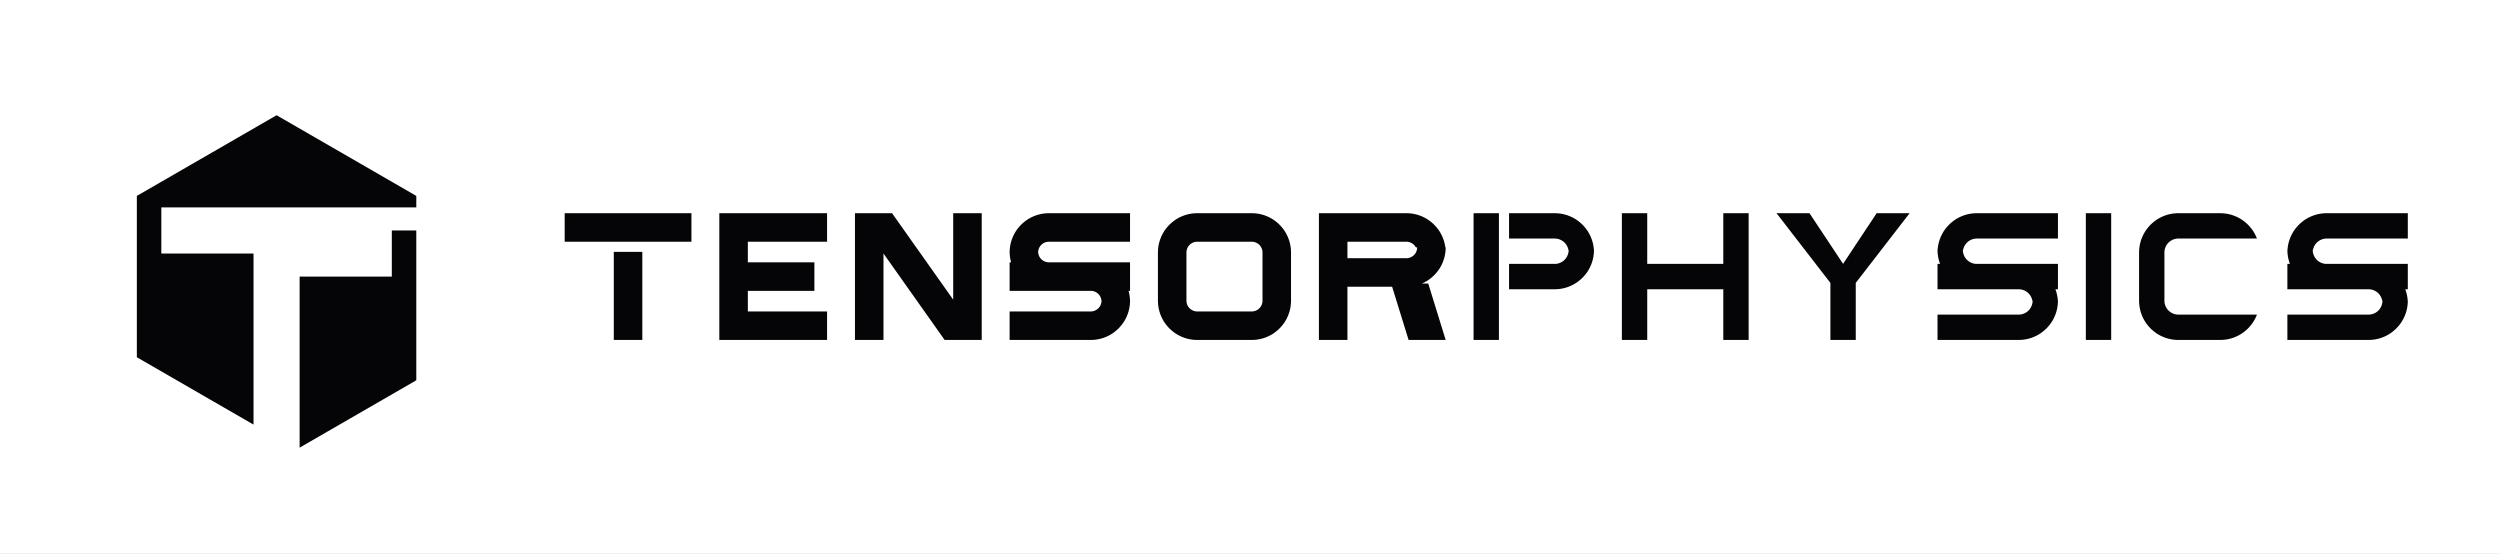
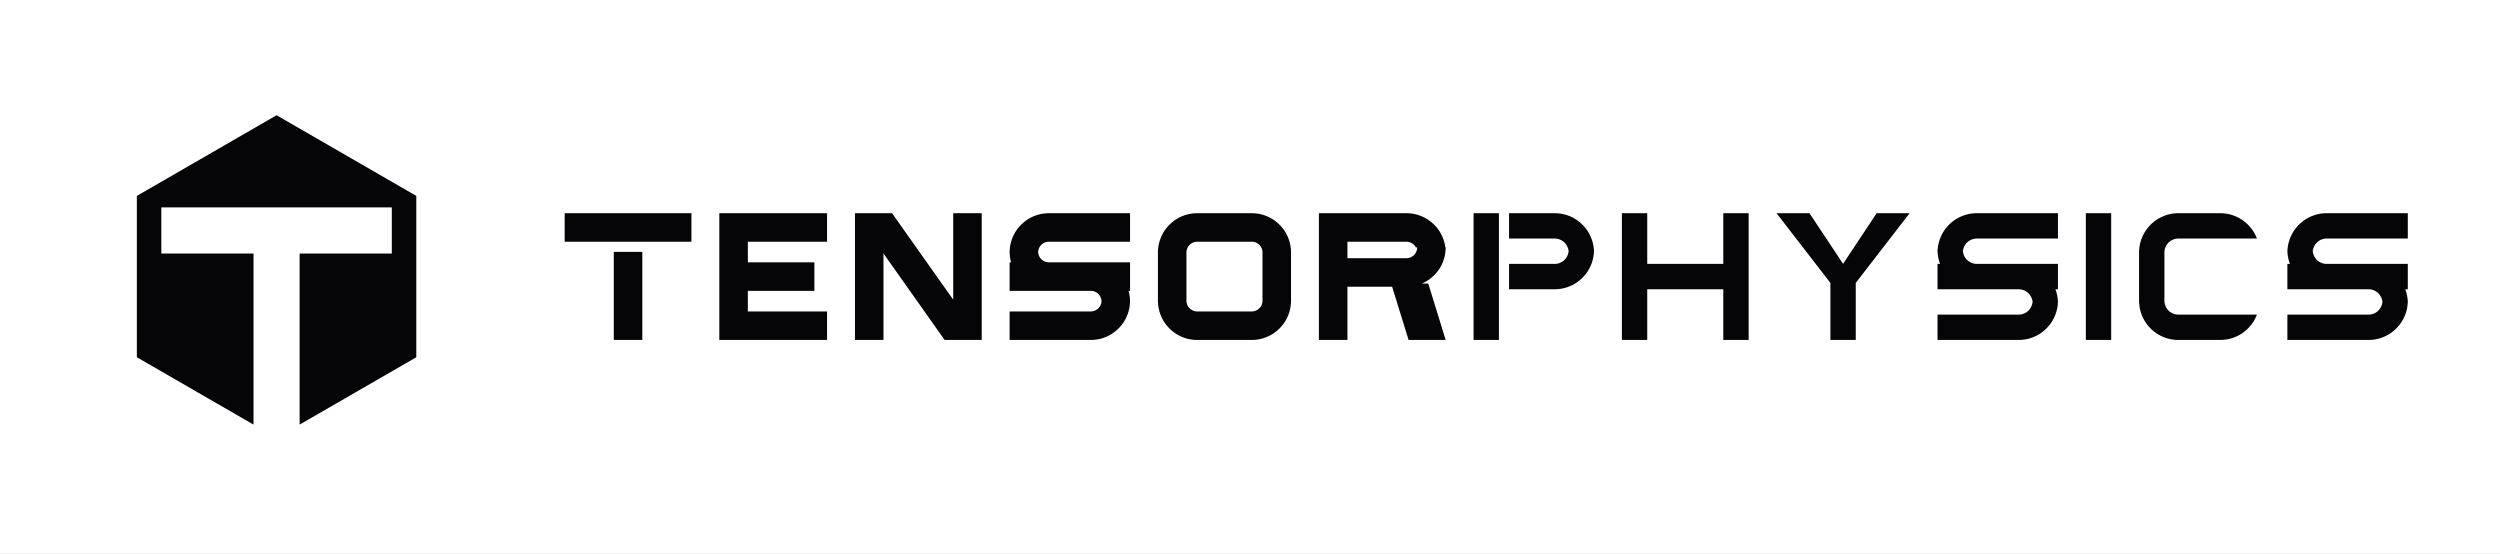
<svg xmlns="http://www.w3.org/2000/svg" viewBox="-16 -16 433.88 96" role="img" aria-label="TensorPhysics">
  <rect x="-16" y="-16" width="433.88" height="96" fill="#FFFFFF" />
-   <path d="M56.25 18L32 4L7.75 18L7.75 20L12 20L52 20L56.25 20ZM7.75 46L28 57.69L28 28L12 28L12 20L7.75 20ZM56.25 24L52 24L52 32L36 32L36 61.69L56.25 50Z" fill="#050507" />
+   <path d="M56.25 18L32 4L7.75 18L7.75 20L12 20L52 20L56.25 20ZM7.75 46L28 57.69L28 28L12 28L12 20L7.75 20ZM56.25 20L52 20L52 28L36 28L36 57.69L56.25 46Z" fill="#050507" />
  <path transform="translate(82.00 21.00) scale(1.1)" d="M20 0L0 0L0 4.5L20 4.5ZM24.4 7.75L24.4 12.25L24.4 15.5L24.4 20L28.9 20L41.4 20L41.4 15.5L28.9 15.5L28.9 12.25L39.4 12.25L39.4 7.75L28.9 7.75L28.9 4.5L41.4 4.5L41.4 0L28.9 0L24.4 0L24.4 4.5ZM65.8 20L65.8 0L61.3 0L61.3 13.64L51.65 0L50.3 0L45.8 0L45.8 20L50.3 20L50.3 6.36L59.95 20L61.3 20ZM75.49 0.07L75.34 0.09L75.19 0.12L75.04 0.15L74.89 0.19L74.75 0.22L74.6 0.27L74.46 0.31L74.31 0.36L74.17 0.42L74.03 0.47L73.89 0.53L73.75 0.6L73.61 0.66L73.48 0.73L73.34 0.81L73.21 0.88L73.08 0.96L72.96 1.04L72.83 1.13L72.71 1.22L72.59 1.31L72.47 1.41L72.35 1.51L72.24 1.61L72.12 1.71L72.02 1.82L71.91 1.92L71.81 2.04L71.71 2.15L71.61 2.27L71.51 2.39L71.42 2.51L71.33 2.63L71.24 2.76L71.16 2.88L71.08 3.01L71.01 3.14L70.93 3.28L70.86 3.41L70.8 3.55L70.73 3.69L70.67 3.83L70.62 3.97L70.56 4.11L70.51 4.26L70.47 4.4L70.42 4.55L70.39 4.69L70.35 4.84L70.32 4.99L70.29 5.14L70.27 5.29L70.25 5.44L70.23 5.59L70.22 5.74L70.21 5.9L70.2 6.05L70.2 6.05L70.2 6.05L70.2 6.2L70.21 6.35L70.22 6.51L70.23 6.66L70.25 6.81L70.27 6.96L70.29 7.11L70.32 7.26L70.35 7.41L70.39 7.56L70.42 7.7L70.44 7.75L70.2 7.75L70.2 12.25L76.4 12.25L83 12.25L83.04 12.25L83.08 12.25L83.13 12.25L83.17 12.26L83.21 12.26L83.25 12.27L83.29 12.28L83.33 12.28L83.37 12.29L83.41 12.3L83.45 12.31L83.49 12.32L83.53 12.34L83.57 12.35L83.61 12.36L83.65 12.38L83.69 12.4L83.73 12.41L83.76 12.43L83.8 12.45L83.84 12.47L83.87 12.49L83.91 12.51L83.94 12.54L83.98 12.56L84.01 12.58L84.05 12.61L84.08 12.64L84.11 12.66L84.14 12.69L84.17 12.72L84.2 12.75L84.23 12.78L84.26 12.81L84.29 12.84L84.31 12.87L84.34 12.9L84.37 12.94L84.39 12.97L84.41 13.01L84.44 13.04L84.46 13.08L84.48 13.11L84.5 13.15L84.52 13.19L84.54 13.22L84.55 13.26L84.57 13.3L84.59 13.34L84.6 13.38L84.61 13.42L84.63 13.46L84.64 13.5L84.65 13.54L84.66 13.58L84.67 13.62L84.67 13.66L84.68 13.7L84.69 13.74L84.69 13.78L84.69 13.8L84.7 13.8L84.7 13.84L84.7 13.88L84.7 13.93L84.69 13.97L84.69 14.01L84.68 14.05L84.67 14.09L84.67 14.13L84.66 14.17L84.65 14.21L84.64 14.25L84.63 14.29L84.61 14.33L84.6 14.37L84.59 14.41L84.57 14.45L84.55 14.49L84.54 14.53L84.52 14.56L84.5 14.6L84.48 14.64L84.46 14.67L84.44 14.71L84.41 14.74L84.39 14.78L84.37 14.81L84.34 14.85L84.31 14.88L84.29 14.91L84.26 14.94L84.23 14.97L84.2 15L84.17 15.03L84.14 15.06L84.11 15.09L84.08 15.11L84.05 15.14L84.01 15.17L83.98 15.19L83.94 15.21L83.91 15.24L83.87 15.26L83.84 15.28L83.8 15.3L83.76 15.32L83.73 15.34L83.69 15.35L83.65 15.37L83.61 15.39L83.57 15.4L83.53 15.41L83.49 15.43L83.45 15.44L83.41 15.45L83.37 15.46L83.33 15.47L83.29 15.47L83.25 15.48L83.21 15.49L83.17 15.49L83.13 15.5L83.08 15.5L83.04 15.5L83 15.5L70.2 15.5L70.2 20L83 20L83.15 20L83.3 19.99L83.46 19.98L83.61 19.97L83.76 19.95L83.91 19.93L84.06 19.91L84.21 19.88L84.36 19.85L84.51 19.81L84.65 19.78L84.8 19.73L84.94 19.69L85.09 19.64L85.23 19.58L85.37 19.53L85.51 19.47L85.65 19.4L85.79 19.34L85.92 19.27L86.06 19.19L86.19 19.12L86.32 19.04L86.44 18.96L86.57 18.87L86.69 18.78L86.81 18.69L86.93 18.59L87.05 18.49L87.16 18.39L87.28 18.29L87.38 18.18L87.49 18.08L87.59 17.96L87.69 17.85L87.79 17.73L87.89 17.61L87.98 17.49L88.07 17.37L88.16 17.24L88.24 17.12L88.32 16.99L88.39 16.86L88.47 16.72L88.54 16.59L88.6 16.45L88.67 16.31L88.73 16.17L88.78 16.03L88.84 15.89L88.89 15.74L88.93 15.6L88.98 15.45L89.01 15.31L89.05 15.16L89.08 15.01L89.11 14.86L89.13 14.71L89.15 14.56L89.17 14.41L89.18 14.26L89.19 14.1L89.2 13.95L89.2 13.8L89.2 13.8L89.2 13.8L89.19 13.65L89.18 13.49L89.17 13.34L89.15 13.19L89.13 13.04L89.11 12.89L89.08 12.74L89.05 12.59L89.01 12.44L88.98 12.3L88.96 12.25L89.2 12.25L89.2 7.75L83 7.75L83 7.75L76.4 7.75L76.36 7.75L76.32 7.75L76.27 7.75L76.23 7.74L76.19 7.74L76.15 7.73L76.11 7.72L76.07 7.72L76.03 7.71L75.99 7.7L75.95 7.69L75.91 7.68L75.87 7.66L75.83 7.65L75.79 7.64L75.75 7.62L75.71 7.6L75.67 7.59L75.64 7.57L75.6 7.55L75.56 7.53L75.53 7.51L75.49 7.49L75.46 7.46L75.42 7.44L75.39 7.42L75.35 7.39L75.32 7.36L75.29 7.34L75.26 7.31L75.23 7.28L75.2 7.25L75.17 7.22L75.14 7.19L75.11 7.16L75.09 7.13L75.06 7.1L75.03 7.06L75.01 7.03L74.99 6.99L74.96 6.96L74.94 6.92L74.92 6.89L74.9 6.85L74.88 6.81L74.86 6.78L74.85 6.74L74.83 6.7L74.81 6.66L74.8 6.62L74.79 6.58L74.77 6.54L74.76 6.5L74.75 6.46L74.74 6.42L74.73 6.38L74.73 6.34L74.72 6.3L74.71 6.26L74.71 6.22L74.7 6.18L74.7 6.13L74.7 6.09L74.7 6.05L74.71 6.05L74.71 6.03L74.71 5.99L74.72 5.95L74.73 5.91L74.73 5.87L74.74 5.83L74.75 5.79L74.76 5.75L74.77 5.71L74.79 5.67L74.8 5.63L74.81 5.59L74.83 5.55L74.85 5.51L74.86 5.47L74.88 5.44L74.9 5.4L74.92 5.36L74.94 5.33L74.96 5.29L74.99 5.26L75.01 5.22L75.03 5.19L75.06 5.15L75.09 5.12L75.11 5.09L75.14 5.06L75.17 5.03L75.2 5L75.23 4.97L75.26 4.94L75.29 4.91L75.32 4.89L75.35 4.86L75.39 4.83L75.42 4.81L75.46 4.79L75.49 4.76L75.53 4.74L75.56 4.72L75.6 4.7L75.64 4.68L75.67 4.66L75.71 4.65L75.75 4.63L75.79 4.61L75.83 4.6L75.87 4.59L75.91 4.57L75.95 4.56L75.99 4.55L76.03 4.54L76.07 4.53L76.11 4.53L76.15 4.52L76.19 4.51L76.23 4.51L76.27 4.5L76.32 4.5L76.36 4.5L76.4 4.5L89.2 4.5L89.2 0L76.4 0L76.25 0L76.1 0.01L75.94 0.02L75.79 0.03L75.64 0.05ZM98.44 0.15L98.29 0.19L98.15 0.22L98 0.27L97.86 0.31L97.71 0.36L97.57 0.42L97.43 0.47L97.29 0.53L97.15 0.6L97.01 0.66L96.88 0.73L96.74 0.81L96.61 0.88L96.48 0.96L96.36 1.04L96.23 1.13L96.11 1.22L95.99 1.31L95.87 1.41L95.75 1.51L95.64 1.61L95.52 1.71L95.42 1.82L95.31 1.92L95.21 2.04L95.11 2.15L95.01 2.27L94.91 2.39L94.82 2.51L94.73 2.63L94.64 2.76L94.56 2.88L94.48 3.01L94.41 3.14L94.33 3.28L94.26 3.41L94.2 3.55L94.13 3.69L94.07 3.83L94.02 3.97L93.96 4.11L93.91 4.26L93.87 4.4L93.82 4.55L93.79 4.69L93.75 4.84L93.72 4.99L93.69 5.14L93.67 5.29L93.65 5.44L93.63 5.59L93.62 5.74L93.61 5.9L93.6 6.05L93.6 6.2L93.6 13.8L93.6 13.95L93.61 14.1L93.62 14.26L93.63 14.41L93.65 14.56L93.67 14.71L93.69 14.86L93.72 15.01L93.75 15.16L93.79 15.31L93.82 15.45L93.87 15.6L93.91 15.74L93.96 15.89L94.02 16.03L94.07 16.17L94.13 16.31L94.2 16.45L94.26 16.59L94.33 16.72L94.41 16.86L94.48 16.99L94.56 17.12L94.64 17.24L94.73 17.37L94.82 17.49L94.91 17.61L95.01 17.73L95.11 17.85L95.21 17.96L95.31 18.08L95.42 18.18L95.52 18.29L95.64 18.39L95.75 18.49L95.87 18.59L95.99 18.69L96.11 18.78L96.23 18.87L96.36 18.96L96.48 19.04L96.61 19.12L96.74 19.19L96.88 19.27L97.01 19.34L97.15 19.4L97.29 19.47L97.43 19.53L97.57 19.58L97.71 19.64L97.86 19.69L98 19.73L98.15 19.78L98.29 19.81L98.44 19.85L98.59 19.88L98.74 19.91L98.89 19.93L99.04 19.95L99.19 19.97L99.34 19.98L99.5 19.99L99.65 20L99.8 20L108.4 20L108.55 20L108.7 19.99L108.86 19.98L109.01 19.97L109.16 19.95L109.31 19.93L109.46 19.91L109.61 19.88L109.76 19.85L109.91 19.81L110.05 19.78L110.2 19.73L110.34 19.69L110.49 19.64L110.63 19.58L110.77 19.53L110.91 19.47L111.05 19.4L111.19 19.34L111.32 19.27L111.46 19.19L111.59 19.12L111.72 19.04L111.84 18.96L111.97 18.87L112.09 18.78L112.21 18.69L112.33 18.59L112.45 18.49L112.56 18.39L112.68 18.29L112.78 18.18L112.89 18.08L112.99 17.96L113.09 17.85L113.19 17.73L113.29 17.61L113.38 17.49L113.47 17.37L113.56 17.24L113.64 17.12L113.72 16.99L113.79 16.86L113.87 16.72L113.94 16.59L114 16.45L114.07 16.31L114.13 16.17L114.18 16.03L114.24 15.89L114.29 15.74L114.33 15.6L114.38 15.45L114.41 15.31L114.45 15.16L114.48 15.01L114.51 14.86L114.53 14.71L114.55 14.56L114.57 14.41L114.58 14.26L114.59 14.1L114.6 13.95L114.6 13.8L114.6 6.2L114.6 6.05L114.59 5.9L114.58 5.74L114.57 5.59L114.55 5.44L114.53 5.29L114.51 5.14L114.48 4.99L114.45 4.84L114.41 4.69L114.38 4.55L114.33 4.4L114.29 4.26L114.24 4.11L114.18 3.97L114.13 3.83L114.07 3.69L114 3.55L113.94 3.41L113.87 3.28L113.79 3.14L113.72 3.01L113.64 2.88L113.56 2.76L113.47 2.63L113.38 2.51L113.29 2.39L113.19 2.27L113.09 2.15L112.99 2.04L112.89 1.92L112.78 1.82L112.68 1.71L112.56 1.61L112.45 1.51L112.33 1.41L112.21 1.31L112.09 1.22L111.97 1.13L111.84 1.04L111.72 0.96L111.59 0.88L111.46 0.81L111.32 0.73L111.19 0.66L111.05 0.6L110.91 0.53L110.77 0.47L110.63 0.42L110.49 0.36L110.34 0.31L110.2 0.27L110.05 0.22L109.91 0.19L109.76 0.15L109.61 0.12L109.46 0.09L109.31 0.07L109.16 0.05L109.01 0.03L108.86 0.02L108.7 0.01L108.55 0L108.4 0L99.8 0L99.65 0L99.5 0.01L99.34 0.02L99.19 0.03L99.04 0.05L98.89 0.07L98.74 0.09L98.59 0.12ZM108.4 4.5L108.44 4.5L108.48 4.5L108.53 4.5L108.57 4.51L108.61 4.51L108.65 4.52L108.69 4.53L108.73 4.53L108.77 4.54L108.81 4.55L108.85 4.56L108.89 4.57L108.93 4.59L108.97 4.6L109.01 4.61L109.05 4.63L109.09 4.65L109.13 4.66L109.16 4.68L109.2 4.7L109.24 4.72L109.27 4.74L109.31 4.76L109.34 4.79L109.38 4.81L109.41 4.83L109.45 4.86L109.48 4.89L109.51 4.91L109.54 4.94L109.57 4.97L109.6 5L109.63 5.03L109.66 5.06L109.69 5.09L109.71 5.12L109.74 5.15L109.77 5.19L109.79 5.22L109.81 5.26L109.84 5.29L109.86 5.33L109.88 5.36L109.9 5.4L109.92 5.44L109.94 5.47L109.95 5.51L109.97 5.55L109.99 5.59L110 5.63L110.01 5.67L110.03 5.71L110.04 5.75L110.05 5.79L110.06 5.83L110.07 5.87L110.07 5.91L110.08 5.95L110.09 5.99L110.09 6.03L110.1 6.07L110.1 6.12L110.1 6.16L110.1 6.2L110.1 13.8L110.1 13.84L110.1 13.88L110.1 13.93L110.09 13.97L110.09 14.01L110.08 14.05L110.07 14.09L110.07 14.13L110.06 14.17L110.05 14.21L110.04 14.25L110.03 14.29L110.01 14.33L110 14.37L109.99 14.41L109.97 14.45L109.95 14.49L109.94 14.53L109.92 14.56L109.9 14.6L109.88 14.64L109.86 14.67L109.84 14.71L109.81 14.74L109.79 14.78L109.77 14.81L109.74 14.85L109.71 14.88L109.69 14.91L109.66 14.94L109.63 14.97L109.6 15L109.57 15.03L109.54 15.06L109.51 15.09L109.48 15.11L109.45 15.14L109.41 15.17L109.38 15.19L109.34 15.21L109.31 15.24L109.27 15.26L109.24 15.28L109.2 15.3L109.16 15.32L109.13 15.34L109.09 15.35L109.05 15.37L109.01 15.39L108.97 15.4L108.93 15.41L108.89 15.43L108.85 15.44L108.81 15.45L108.77 15.46L108.73 15.47L108.69 15.47L108.65 15.48L108.61 15.49L108.57 15.49L108.53 15.5L108.48 15.5L108.44 15.5L108.4 15.5L99.8 15.5L99.76 15.5L99.72 15.5L99.67 15.5L99.63 15.49L99.59 15.49L99.55 15.48L99.51 15.47L99.47 15.47L99.43 15.46L99.39 15.45L99.35 15.44L99.31 15.43L99.27 15.41L99.23 15.4L99.19 15.39L99.15 15.37L99.11 15.35L99.07 15.34L99.04 15.32L99 15.3L98.96 15.28L98.93 15.26L98.89 15.24L98.86 15.21L98.82 15.19L98.79 15.17L98.75 15.14L98.72 15.11L98.69 15.09L98.66 15.06L98.63 15.03L98.6 15L98.57 14.97L98.54 14.94L98.51 14.91L98.49 14.88L98.46 14.85L98.43 14.81L98.41 14.78L98.39 14.74L98.36 14.71L98.34 14.67L98.32 14.64L98.3 14.6L98.28 14.56L98.26 14.53L98.25 14.49L98.23 14.45L98.21 14.41L98.2 14.37L98.19 14.33L98.17 14.29L98.16 14.25L98.15 14.21L98.14 14.17L98.13 14.13L98.13 14.09L98.12 14.05L98.11 14.01L98.11 13.97L98.1 13.93L98.1 13.88L98.1 13.84L98.1 13.8L98.1 6.2L98.1 6.16L98.1 6.12L98.1 6.07L98.11 6.03L98.11 5.99L98.12 5.95L98.13 5.91L98.13 5.87L98.14 5.83L98.15 5.79L98.16 5.75L98.17 5.71L98.19 5.67L98.2 5.63L98.21 5.59L98.23 5.55L98.25 5.51L98.26 5.47L98.28 5.44L98.3 5.4L98.32 5.36L98.34 5.33L98.36 5.29L98.39 5.26L98.41 5.22L98.43 5.19L98.46 5.15L98.49 5.12L98.51 5.09L98.54 5.06L98.57 5.03L98.6 5L98.63 4.97L98.66 4.94L98.69 4.91L98.72 4.89L98.75 4.86L98.79 4.83L98.82 4.81L98.86 4.79L98.89 4.76L98.93 4.74L98.96 4.72L99 4.7L99.04 4.68L99.07 4.66L99.11 4.65L99.15 4.63L99.19 4.61L99.23 4.6L99.27 4.59L99.31 4.57L99.35 4.56L99.39 4.55L99.43 4.54L99.47 4.53L99.51 4.53L99.55 4.52L99.59 4.51L99.63 4.51L99.67 4.5L99.72 4.5L99.76 4.5L99.8 4.5ZM138.69 4.26L138.64 4.11L138.58 3.97L138.53 3.83L138.47 3.69L138.4 3.55L138.34 3.41L138.27 3.28L138.19 3.14L138.12 3.01L138.04 2.88L137.96 2.76L137.87 2.63L137.78 2.51L137.69 2.39L137.59 2.27L137.49 2.15L137.39 2.04L137.29 1.92L137.18 1.82L137.08 1.71L136.96 1.61L136.85 1.51L136.73 1.41L136.61 1.31L136.49 1.22L136.37 1.13L136.24 1.04L136.12 0.96L135.99 0.88L135.86 0.81L135.72 0.73L135.59 0.66L135.45 0.6L135.31 0.53L135.17 0.47L135.03 0.42L134.89 0.36L134.74 0.31L134.6 0.27L134.45 0.22L134.31 0.19L134.16 0.15L134.01 0.12L133.86 0.09L133.71 0.07L133.56 0.05L133.41 0.03L133.26 0.02L133.1 0.01L132.95 0L132.8 0L123.5 0L119 0L119 11.6L119 20L123.5 20L123.5 11.6L130.55 11.6L133.15 20L139 20L136.25 11.1L135.24 11.1L135.31 11.07L135.45 11L135.59 10.94L135.72 10.87L135.86 10.79L135.99 10.72L136.12 10.64L136.24 10.56L136.37 10.47L136.49 10.38L136.61 10.29L136.73 10.19L136.85 10.09L136.96 9.99L137.08 9.89L137.18 9.78L137.29 9.68L137.39 9.56L137.49 9.45L137.59 9.33L137.69 9.21L137.78 9.09L137.87 8.97L137.96 8.84L138.04 8.72L138.12 8.59L138.19 8.46L138.27 8.32L138.34 8.19L138.4 8.05L138.47 7.91L138.53 7.77L138.58 7.63L138.64 7.49L138.69 7.34L138.73 7.2L138.78 7.05L138.81 6.91L138.85 6.76L138.88 6.61L138.91 6.46L138.93 6.31L138.95 6.16L138.97 6.01L138.98 5.86L138.99 5.7L139 5.55L139 5.4L138.95 5.4L138.93 5.29L138.91 5.14L138.88 4.99L138.85 4.84L138.81 4.69L138.78 4.55L138.73 4.4ZM134.49 5.61L134.48 5.65L134.47 5.69L134.47 5.73L134.46 5.77L134.45 5.81L134.44 5.85L134.43 5.89L134.41 5.93L134.4 5.97L134.39 6.01L134.37 6.05L134.35 6.09L134.34 6.13L134.32 6.16L134.3 6.2L134.28 6.24L134.26 6.27L134.24 6.31L134.21 6.34L134.19 6.38L134.17 6.41L134.14 6.45L134.11 6.48L134.09 6.51L134.06 6.54L134.03 6.57L134 6.6L133.97 6.63L133.94 6.66L133.91 6.69L133.88 6.71L133.85 6.74L133.81 6.77L133.78 6.79L133.74 6.81L133.71 6.84L133.67 6.86L133.64 6.88L133.6 6.9L133.56 6.92L133.53 6.94L133.49 6.95L133.45 6.97L133.41 6.99L133.37 7L133.33 7.01L133.29 7.03L133.25 7.04L133.21 7.05L133.17 7.06L133.13 7.07L133.09 7.07L133.05 7.08L133.01 7.09L132.97 7.09L132.93 7.1L132.88 7.1L132.84 7.1L132.8 7.1L123.5 7.1L123.5 4.5L132.8 4.5L132.84 4.5L132.88 4.5L132.93 4.5L132.97 4.51L133.01 4.51L133.05 4.52L133.09 4.53L133.13 4.53L133.17 4.54L133.21 4.55L133.25 4.56L133.29 4.57L133.33 4.59L133.37 4.6L133.41 4.61L133.45 4.63L133.49 4.65L133.53 4.66L133.56 4.68L133.6 4.7L133.64 4.72L133.67 4.74L133.71 4.76L133.74 4.79L133.78 4.81L133.81 4.83L133.85 4.86L133.88 4.89L133.91 4.91L133.94 4.94L133.97 4.97L134 5L134.03 5.03L134.06 5.06L134.09 5.09L134.11 5.12L134.14 5.15L134.17 5.19L134.19 5.22L134.21 5.26L134.24 5.29L134.26 5.33L134.28 5.36L134.3 5.4L134.3 5.4L134.5 5.4L134.5 5.44L134.5 5.48L134.5 5.53L134.49 5.57ZM143.4 0L143.4 20L147.4 20L147.4 0ZM7.75 6.1L7.75 20L12.25 20L12.25 6.1ZM162.25 4.84L162.21 4.69L162.18 4.55L162.13 4.4L162.09 4.26L162.04 4.11L161.98 3.97L161.93 3.83L161.87 3.69L161.8 3.55L161.74 3.41L161.67 3.28L161.59 3.14L161.52 3.01L161.44 2.88L161.36 2.76L161.27 2.63L161.18 2.51L161.09 2.39L160.99 2.27L160.89 2.15L160.79 2.04L160.69 1.92L160.58 1.82L160.48 1.71L160.36 1.61L160.25 1.51L160.13 1.41L160.01 1.31L159.89 1.22L159.77 1.13L159.64 1.04L159.52 0.96L159.39 0.88L159.26 0.81L159.12 0.73L158.99 0.66L158.85 0.6L158.71 0.53L158.57 0.47L158.43 0.42L158.29 0.36L158.14 0.31L158 0.27L157.85 0.22L157.71 0.19L157.56 0.15L157.41 0.12L157.26 0.09L157.11 0.07L156.96 0.05L156.81 0.03L156.66 0.02L156.5 0.01L156.35 0L156.2 0L149 0L149 4L156.2 4L156.25 4L156.31 4L156.36 4.01L156.42 4.01L156.47 4.02L156.52 4.02L156.58 4.03L156.63 4.04L156.68 4.05L156.73 4.07L156.79 4.08L156.84 4.09L156.89 4.11L156.94 4.13L156.99 4.15L157.04 4.17L157.09 4.19L157.14 4.21L157.19 4.23L157.24 4.26L157.28 4.29L157.33 4.31L157.38 4.34L157.42 4.37L157.47 4.4L157.51 4.43L157.55 4.47L157.6 4.5L157.64 4.53L157.68 4.57L157.72 4.61L157.76 4.64L157.79 4.68L157.83 4.72L157.87 4.76L157.9 4.8L157.93 4.85L157.97 4.89L158 4.93L158.03 4.98L158.06 5.02L158.09 5.07L158.11 5.12L158.14 5.16L158.17 5.21L158.19 5.26L158.21 5.31L158.23 5.36L158.25 5.41L158.27 5.46L158.29 5.51L158.31 5.56L158.32 5.61L158.33 5.67L158.35 5.72L158.36 5.77L158.36 5.8L158.4 5.8L158.4 5.85L158.4 5.91L158.39 5.96L158.39 6.02L158.38 6.07L158.38 6.12L158.37 6.18L158.36 6.23L158.35 6.28L158.33 6.33L158.32 6.39L158.31 6.44L158.29 6.49L158.27 6.54L158.25 6.59L158.23 6.64L158.21 6.69L158.19 6.74L158.17 6.79L158.14 6.84L158.11 6.88L158.09 6.93L158.06 6.98L158.03 7.02L158 7.07L157.97 7.11L157.93 7.15L157.9 7.2L157.87 7.24L157.83 7.28L157.79 7.32L157.76 7.36L157.72 7.39L157.68 7.43L157.64 7.47L157.6 7.5L157.55 7.53L157.51 7.57L157.47 7.6L157.42 7.63L157.38 7.66L157.33 7.69L157.28 7.71L157.24 7.74L157.19 7.77L157.14 7.79L157.09 7.81L157.04 7.83L156.99 7.85L156.94 7.87L156.89 7.89L156.84 7.91L156.79 7.92L156.73 7.93L156.68 7.95L156.63 7.96L156.58 7.97L156.52 7.98L156.47 7.98L156.42 7.99L156.36 7.99L156.31 8L156.25 8L156.2 8L149 8L149 12L156.2 12L156.35 12L156.5 11.99L156.66 11.98L156.81 11.97L156.96 11.95L157.11 11.93L157.26 11.91L157.41 11.88L157.56 11.85L157.71 11.81L157.85 11.78L158 11.73L158.14 11.69L158.29 11.64L158.43 11.58L158.57 11.53L158.71 11.47L158.85 11.4L158.99 11.34L159.12 11.27L159.26 11.19L159.39 11.12L159.52 11.04L159.64 10.96L159.77 10.87L159.89 10.78L160.01 10.69L160.13 10.59L160.25 10.49L160.36 10.39L160.48 10.29L160.58 10.18L160.69 10.08L160.79 9.96L160.89 9.85L160.99 9.73L161.09 9.61L161.18 9.49L161.27 9.37L161.36 9.24L161.44 9.12L161.52 8.99L161.59 8.86L161.67 8.72L161.74 8.59L161.8 8.45L161.87 8.31L161.93 8.17L161.98 8.03L162.04 7.89L162.09 7.74L162.13 7.6L162.18 7.45L162.21 7.31L162.25 7.16L162.28 7.01L162.31 6.86L162.33 6.71L162.35 6.56L162.37 6.41L162.38 6.26L162.39 6.1L162.4 5.95L162.4 5.8L162.39 5.8L162.38 5.74L162.37 5.59L162.35 5.44L162.33 5.29L162.31 5.14L162.28 4.99ZM166.8 20L170.8 20L170.8 12L182.8 12L182.8 20L186.8 20L186.8 12L186.8 8L186.8 0L182.8 0L182.8 8L170.8 8L170.8 0L166.8 0L166.8 8L166.8 12ZM203.7 11L212.2 0L207 0L201.7 7.99L196.4 0L191.2 0L199.7 11L199.7 20L203.7 20ZM221.89 0.07L221.74 0.09L221.59 0.12L221.44 0.15L221.29 0.19L221.15 0.22L221 0.27L220.86 0.31L220.71 0.36L220.57 0.42L220.43 0.47L220.29 0.53L220.15 0.6L220.01 0.66L219.88 0.73L219.74 0.81L219.61 0.88L219.48 0.96L219.36 1.04L219.23 1.13L219.11 1.22L218.99 1.31L218.87 1.41L218.75 1.51L218.64 1.61L218.52 1.71L218.42 1.82L218.31 1.92L218.21 2.04L218.11 2.15L218.01 2.27L217.91 2.39L217.82 2.51L217.73 2.63L217.64 2.76L217.56 2.88L217.48 3.01L217.41 3.14L217.33 3.28L217.26 3.41L217.2 3.55L217.13 3.69L217.07 3.83L217.02 3.97L216.96 4.11L216.91 4.26L216.87 4.4L216.82 4.55L216.79 4.69L216.75 4.84L216.72 4.99L216.69 5.14L216.67 5.29L216.65 5.44L216.63 5.59L216.62 5.74L216.61 5.8L216.6 5.8L216.6 5.95L216.61 6.1L216.62 6.26L216.63 6.41L216.65 6.56L216.67 6.71L216.69 6.86L216.72 7.01L216.75 7.16L216.79 7.31L216.82 7.45L216.87 7.6L216.91 7.74L216.96 7.89L217 8L216.6 8L216.6 12L222.8 12L229.4 12L229.45 12L229.51 12L229.56 12.01L229.62 12.01L229.67 12.02L229.72 12.02L229.78 12.03L229.83 12.04L229.88 12.05L229.93 12.07L229.99 12.08L230.04 12.09L230.09 12.11L230.14 12.13L230.19 12.15L230.24 12.17L230.29 12.19L230.34 12.21L230.39 12.23L230.44 12.26L230.48 12.29L230.53 12.31L230.58 12.34L230.62 12.37L230.67 12.4L230.71 12.43L230.75 12.47L230.8 12.5L230.84 12.53L230.88 12.57L230.92 12.61L230.96 12.64L230.99 12.68L231.03 12.72L231.07 12.76L231.1 12.8L231.13 12.85L231.17 12.89L231.2 12.93L231.23 12.98L231.26 13.02L231.29 13.07L231.31 13.12L231.34 13.16L231.37 13.21L231.39 13.26L231.41 13.31L231.43 13.36L231.45 13.41L231.47 13.46L231.49 13.51L231.51 13.56L231.52 13.61L231.53 13.67L231.55 13.72L231.56 13.77L231.56 13.8L231.6 13.8L231.6 13.85L231.6 13.91L231.59 13.96L231.59 14.02L231.58 14.07L231.58 14.12L231.57 14.18L231.56 14.23L231.55 14.28L231.53 14.33L231.52 14.39L231.51 14.44L231.49 14.49L231.47 14.54L231.45 14.59L231.43 14.64L231.41 14.69L231.39 14.74L231.37 14.79L231.34 14.84L231.31 14.88L231.29 14.93L231.26 14.98L231.23 15.02L231.2 15.07L231.17 15.11L231.13 15.15L231.1 15.2L231.07 15.24L231.03 15.28L230.99 15.32L230.96 15.36L230.92 15.39L230.88 15.43L230.84 15.47L230.8 15.5L230.75 15.53L230.71 15.57L230.67 15.6L230.62 15.63L230.58 15.66L230.53 15.69L230.48 15.71L230.44 15.74L230.39 15.77L230.34 15.79L230.29 15.81L230.24 15.83L230.19 15.85L230.14 15.87L230.09 15.89L230.04 15.91L229.99 15.92L229.93 15.93L229.88 15.95L229.83 15.96L229.78 15.97L229.72 15.98L229.67 15.98L229.62 15.99L229.56 15.99L229.51 16L229.45 16L229.4 16L216.6 16L216.6 20L229.4 20L229.55 20L229.7 19.99L229.86 19.98L230.01 19.97L230.16 19.95L230.31 19.93L230.46 19.91L230.61 19.88L230.76 19.85L230.91 19.81L231.05 19.78L231.2 19.73L231.34 19.69L231.49 19.64L231.63 19.58L231.77 19.53L231.91 19.47L232.05 19.4L232.19 19.34L232.32 19.27L232.46 19.19L232.59 19.12L232.72 19.04L232.84 18.96L232.97 18.87L233.09 18.78L233.21 18.69L233.33 18.59L233.45 18.49L233.56 18.39L233.68 18.29L233.78 18.18L233.89 18.08L233.99 17.96L234.09 17.85L234.19 17.73L234.29 17.61L234.38 17.49L234.47 17.37L234.56 17.24L234.64 17.12L234.72 16.99L234.79 16.86L234.87 16.72L234.94 16.59L235 16.45L235.07 16.31L235.13 16.17L235.18 16.03L235.24 15.89L235.29 15.74L235.33 15.6L235.38 15.45L235.41 15.31L235.45 15.16L235.48 15.01L235.51 14.86L235.53 14.71L235.55 14.56L235.57 14.41L235.58 14.26L235.59 14.1L235.6 13.95L235.6 13.8L235.59 13.8L235.58 13.74L235.57 13.59L235.55 13.44L235.53 13.29L235.51 13.14L235.48 12.99L235.45 12.84L235.41 12.69L235.38 12.55L235.33 12.4L235.29 12.26L235.24 12.11L235.2 12L235.6 12L235.6 8L229.4 8L229.4 8L222.8 8L222.75 8L222.69 8L222.64 7.99L222.58 7.99L222.53 7.98L222.48 7.98L222.42 7.97L222.37 7.96L222.32 7.95L222.27 7.93L222.21 7.92L222.16 7.91L222.11 7.89L222.06 7.87L222.01 7.85L221.96 7.83L221.91 7.81L221.86 7.79L221.81 7.77L221.76 7.74L221.72 7.71L221.67 7.69L221.62 7.66L221.58 7.63L221.53 7.6L221.49 7.57L221.45 7.53L221.4 7.5L221.36 7.47L221.32 7.43L221.28 7.39L221.24 7.36L221.21 7.32L221.17 7.28L221.13 7.24L221.1 7.2L221.07 7.15L221.03 7.11L221 7.07L220.97 7.02L220.94 6.98L220.91 6.93L220.89 6.88L220.86 6.84L220.83 6.79L220.81 6.74L220.79 6.69L220.77 6.64L220.75 6.59L220.73 6.54L220.71 6.49L220.69 6.44L220.68 6.39L220.67 6.33L220.65 6.28L220.64 6.23L220.63 6.18L220.62 6.12L220.62 6.07L220.61 6.02L220.61 5.96L220.6 5.91L220.6 5.85L220.6 5.8L220.64 5.8L220.64 5.77L220.65 5.72L220.67 5.67L220.68 5.61L220.69 5.56L220.71 5.51L220.73 5.46L220.75 5.41L220.77 5.36L220.79 5.31L220.81 5.26L220.83 5.21L220.86 5.16L220.89 5.12L220.91 5.07L220.94 5.02L220.97 4.98L221 4.93L221.03 4.89L221.07 4.85L221.1 4.8L221.13 4.76L221.17 4.72L221.21 4.68L221.24 4.64L221.28 4.61L221.32 4.57L221.36 4.53L221.4 4.5L221.45 4.47L221.49 4.43L221.53 4.4L221.58 4.37L221.62 4.34L221.67 4.31L221.72 4.29L221.76 4.26L221.81 4.23L221.86 4.21L221.91 4.19L221.96 4.17L222.01 4.15L222.06 4.13L222.11 4.11L222.16 4.09L222.21 4.08L222.27 4.07L222.32 4.05L222.37 4.04L222.42 4.03L222.48 4.02L222.53 4.02L222.58 4.01L222.64 4.01L222.69 4L222.75 4L222.8 4L235.6 4L235.6 0L222.8 0L222.65 0L222.5 0.01L222.34 0.02L222.19 0.03L222.04 0.05ZM244 0L240 0L240 20L244 20ZM253.09 0.19L252.95 0.22L252.8 0.27L252.66 0.31L252.51 0.36L252.37 0.42L252.23 0.47L252.09 0.53L251.95 0.6L251.81 0.66L251.68 0.73L251.54 0.81L251.41 0.88L251.28 0.96L251.16 1.04L251.03 1.13L250.91 1.22L250.79 1.31L250.67 1.41L250.55 1.51L250.44 1.61L250.32 1.71L250.22 1.82L250.11 1.92L250.01 2.04L249.91 2.15L249.81 2.27L249.71 2.39L249.62 2.51L249.53 2.63L249.44 2.76L249.36 2.88L249.28 3.01L249.21 3.14L249.13 3.28L249.06 3.41L249 3.55L248.93 3.69L248.87 3.83L248.82 3.97L248.76 4.11L248.71 4.26L248.67 4.4L248.62 4.55L248.59 4.69L248.55 4.84L248.52 4.99L248.49 5.14L248.47 5.29L248.45 5.44L248.43 5.59L248.42 5.74L248.41 5.9L248.4 6.05L248.4 6.2L248.4 13.8L248.4 13.95L248.41 14.1L248.42 14.26L248.43 14.41L248.45 14.56L248.47 14.71L248.49 14.86L248.52 15.01L248.55 15.16L248.59 15.31L248.62 15.45L248.67 15.6L248.71 15.74L248.76 15.89L248.82 16.03L248.87 16.17L248.93 16.31L249 16.45L249.06 16.59L249.13 16.72L249.21 16.86L249.28 16.99L249.36 17.12L249.44 17.24L249.53 17.37L249.62 17.49L249.71 17.61L249.81 17.73L249.91 17.85L250.01 17.96L250.11 18.08L250.22 18.18L250.32 18.29L250.44 18.39L250.55 18.49L250.67 18.59L250.79 18.69L250.91 18.78L251.03 18.87L251.16 18.96L251.28 19.04L251.41 19.12L251.54 19.19L251.68 19.27L251.81 19.34L251.95 19.4L252.09 19.47L252.23 19.53L252.37 19.58L252.51 19.64L252.66 19.69L252.8 19.73L252.95 19.78L253.09 19.81L253.24 19.85L253.39 19.88L253.54 19.91L253.69 19.93L253.84 19.95L253.99 19.97L254.14 19.98L254.3 19.99L254.45 20L254.6 20L261.2 20L261.35 20L261.5 19.99L261.66 19.98L261.81 19.97L261.96 19.95L262.11 19.93L262.26 19.91L262.41 19.88L262.56 19.85L262.71 19.81L262.85 19.78L263 19.73L263.14 19.69L263.29 19.64L263.43 19.58L263.57 19.53L263.71 19.47L263.85 19.4L263.99 19.34L264.12 19.27L264.26 19.19L264.39 19.12L264.52 19.04L264.64 18.96L264.77 18.87L264.89 18.78L265.01 18.69L265.13 18.59L265.25 18.49L265.36 18.39L265.48 18.29L265.58 18.18L265.69 18.08L265.79 17.96L265.89 17.85L265.99 17.73L266.09 17.61L266.18 17.49L266.27 17.37L266.36 17.24L266.44 17.12L266.52 16.99L266.59 16.86L266.67 16.72L266.74 16.59L266.8 16.45L266.87 16.31L266.93 16.17L266.98 16.03L267 16L261.2 16L257.9 16L254.6 16L254.55 16L254.49 16L254.44 15.99L254.38 15.99L254.33 15.98L254.28 15.98L254.22 15.97L254.17 15.96L254.12 15.95L254.07 15.93L254.01 15.92L253.96 15.91L253.91 15.89L253.86 15.87L253.81 15.85L253.76 15.83L253.71 15.81L253.66 15.79L253.61 15.77L253.56 15.74L253.52 15.71L253.47 15.69L253.42 15.66L253.38 15.63L253.33 15.6L253.29 15.57L253.25 15.53L253.2 15.5L253.16 15.47L253.12 15.43L253.08 15.39L253.04 15.36L253.01 15.32L252.97 15.28L252.93 15.24L252.9 15.2L252.87 15.15L252.83 15.11L252.8 15.07L252.77 15.02L252.74 14.98L252.71 14.93L252.69 14.88L252.66 14.84L252.63 14.79L252.61 14.74L252.59 14.69L252.57 14.64L252.55 14.59L252.53 14.54L252.51 14.49L252.49 14.44L252.48 14.39L252.47 14.33L252.45 14.28L252.44 14.23L252.43 14.18L252.42 14.12L252.42 14.07L252.41 14.02L252.41 13.96L252.4 13.91L252.4 13.85L252.4 13.8L252.4 6.2L252.4 6.15L252.4 6.09L252.41 6.04L252.41 5.98L252.42 5.93L252.42 5.88L252.43 5.82L252.44 5.77L252.45 5.72L252.47 5.67L252.48 5.61L252.49 5.56L252.51 5.51L252.53 5.46L252.55 5.41L252.57 5.36L252.59 5.31L252.61 5.26L252.63 5.21L252.66 5.16L252.69 5.12L252.71 5.07L252.74 5.02L252.77 4.98L252.8 4.93L252.83 4.89L252.87 4.85L252.9 4.8L252.93 4.76L252.97 4.72L253.01 4.68L253.04 4.64L253.08 4.61L253.12 4.57L253.16 4.53L253.2 4.5L253.25 4.47L253.29 4.43L253.33 4.4L253.38 4.37L253.42 4.34L253.47 4.31L253.52 4.29L253.56 4.26L253.61 4.23L253.66 4.21L253.71 4.19L253.76 4.17L253.81 4.15L253.86 4.13L253.91 4.11L253.96 4.09L254.01 4.08L254.07 4.07L254.12 4.05L254.17 4.04L254.22 4.03L254.28 4.02L254.33 4.02L254.38 4.01L254.44 4.01L254.49 4L254.55 4L254.6 4L257.9 4L261.2 4L267 4L266.98 3.97L266.93 3.83L266.87 3.69L266.8 3.55L266.74 3.41L266.67 3.28L266.59 3.14L266.52 3.01L266.44 2.88L266.36 2.76L266.27 2.63L266.18 2.51L266.09 2.39L265.99 2.27L265.89 2.15L265.79 2.04L265.69 1.92L265.58 1.82L265.48 1.71L265.36 1.61L265.25 1.51L265.13 1.41L265.01 1.31L264.89 1.22L264.77 1.13L264.64 1.04L264.52 0.96L264.39 0.88L264.26 0.81L264.12 0.73L263.99 0.66L263.85 0.6L263.71 0.53L263.57 0.47L263.43 0.42L263.29 0.36L263.14 0.31L263 0.27L262.85 0.22L262.71 0.19L262.56 0.15L262.41 0.12L262.26 0.09L262.11 0.07L261.96 0.05L261.81 0.03L261.66 0.02L261.5 0.01L261.35 0L261.2 0L254.6 0L254.45 0L254.3 0.01L254.14 0.02L253.99 0.03L253.84 0.05L253.69 0.07L253.54 0.09L253.39 0.12L253.24 0.15ZM277.09 0.07L276.94 0.09L276.79 0.12L276.64 0.15L276.49 0.19L276.35 0.22L276.2 0.27L276.06 0.31L275.91 0.36L275.77 0.42L275.63 0.47L275.49 0.53L275.35 0.6L275.21 0.66L275.08 0.73L274.94 0.81L274.81 0.88L274.68 0.96L274.56 1.04L274.43 1.13L274.31 1.22L274.19 1.31L274.07 1.41L273.95 1.51L273.84 1.61L273.72 1.71L273.62 1.82L273.51 1.92L273.41 2.04L273.31 2.15L273.21 2.27L273.11 2.39L273.02 2.51L272.93 2.63L272.84 2.76L272.76 2.88L272.68 3.01L272.61 3.14L272.53 3.28L272.46 3.41L272.4 3.55L272.33 3.69L272.27 3.83L272.22 3.97L272.16 4.11L272.11 4.26L272.07 4.4L272.02 4.55L271.99 4.69L271.95 4.84L271.92 4.99L271.89 5.14L271.87 5.29L271.85 5.44L271.83 5.59L271.82 5.74L271.81 5.8L271.8 5.8L271.8 5.95L271.81 6.1L271.82 6.26L271.83 6.41L271.85 6.56L271.87 6.71L271.89 6.86L271.92 7.01L271.95 7.16L271.99 7.31L272.02 7.45L272.07 7.6L272.11 7.74L272.16 7.89L272.2 8L271.8 8L271.8 12L278 12L284.6 12L284.65 12L284.71 12L284.76 12.01L284.82 12.01L284.87 12.02L284.92 12.02L284.98 12.03L285.03 12.04L285.08 12.05L285.13 12.07L285.19 12.08L285.24 12.09L285.29 12.11L285.34 12.13L285.39 12.15L285.44 12.17L285.49 12.19L285.54 12.21L285.59 12.23L285.64 12.26L285.68 12.29L285.73 12.31L285.78 12.34L285.82 12.37L285.87 12.4L285.91 12.43L285.95 12.47L286 12.5L286.04 12.53L286.08 12.57L286.12 12.61L286.16 12.64L286.19 12.68L286.23 12.72L286.27 12.76L286.3 12.8L286.33 12.85L286.37 12.89L286.4 12.93L286.43 12.98L286.46 13.02L286.49 13.07L286.51 13.12L286.54 13.16L286.57 13.21L286.59 13.26L286.61 13.31L286.63 13.36L286.65 13.41L286.67 13.46L286.69 13.51L286.71 13.56L286.72 13.61L286.73 13.67L286.75 13.72L286.76 13.77L286.76 13.8L286.8 13.8L286.8 13.85L286.8 13.91L286.79 13.96L286.79 14.02L286.78 14.07L286.78 14.12L286.77 14.18L286.76 14.23L286.75 14.28L286.73 14.33L286.72 14.39L286.71 14.44L286.69 14.49L286.67 14.54L286.65 14.59L286.63 14.64L286.61 14.69L286.59 14.74L286.57 14.79L286.54 14.84L286.51 14.88L286.49 14.93L286.46 14.98L286.43 15.02L286.4 15.07L286.37 15.11L286.33 15.15L286.3 15.2L286.27 15.24L286.23 15.28L286.19 15.32L286.16 15.36L286.12 15.39L286.08 15.43L286.04 15.47L286 15.5L285.95 15.53L285.91 15.57L285.87 15.6L285.82 15.63L285.78 15.66L285.73 15.69L285.68 15.71L285.64 15.74L285.59 15.77L285.54 15.79L285.49 15.81L285.44 15.83L285.39 15.85L285.34 15.87L285.29 15.89L285.24 15.91L285.19 15.92L285.13 15.93L285.08 15.95L285.03 15.96L284.98 15.97L284.92 15.98L284.87 15.98L284.82 15.99L284.76 15.99L284.71 16L284.65 16L284.6 16L271.8 16L271.8 20L284.6 20L284.75 20L284.9 19.99L285.06 19.98L285.21 19.97L285.36 19.95L285.51 19.93L285.66 19.91L285.81 19.88L285.96 19.85L286.11 19.81L286.25 19.78L286.4 19.73L286.54 19.69L286.69 19.64L286.83 19.58L286.97 19.53L287.11 19.47L287.25 19.4L287.39 19.34L287.52 19.27L287.66 19.19L287.79 19.12L287.92 19.04L288.04 18.96L288.17 18.87L288.29 18.78L288.41 18.69L288.53 18.59L288.65 18.49L288.76 18.39L288.88 18.29L288.98 18.18L289.09 18.08L289.19 17.96L289.29 17.85L289.39 17.73L289.49 17.61L289.58 17.49L289.67 17.37L289.76 17.24L289.84 17.12L289.92 16.99L289.99 16.86L290.07 16.72L290.14 16.59L290.2 16.45L290.27 16.31L290.33 16.17L290.38 16.03L290.44 15.89L290.49 15.74L290.53 15.6L290.58 15.45L290.61 15.31L290.65 15.16L290.68 15.01L290.71 14.86L290.73 14.71L290.75 14.56L290.77 14.41L290.78 14.26L290.79 14.1L290.8 13.95L290.8 13.8L290.79 13.8L290.78 13.74L290.77 13.59L290.75 13.44L290.73 13.29L290.71 13.14L290.68 12.99L290.65 12.84L290.61 12.69L290.58 12.55L290.53 12.4L290.49 12.26L290.44 12.11L290.4 12L290.8 12L290.8 8L284.6 8L284.6 8L278 8L277.95 8L277.89 8L277.84 7.99L277.78 7.99L277.73 7.98L277.68 7.98L277.62 7.97L277.57 7.96L277.52 7.95L277.47 7.93L277.41 7.92L277.36 7.91L277.31 7.89L277.26 7.87L277.21 7.85L277.16 7.83L277.11 7.81L277.06 7.79L277.01 7.77L276.96 7.74L276.92 7.71L276.87 7.69L276.82 7.66L276.78 7.63L276.73 7.6L276.69 7.57L276.65 7.53L276.6 7.5L276.56 7.47L276.52 7.43L276.48 7.39L276.44 7.36L276.41 7.32L276.37 7.28L276.33 7.24L276.3 7.2L276.27 7.15L276.23 7.11L276.2 7.07L276.17 7.02L276.14 6.98L276.11 6.93L276.09 6.88L276.06 6.84L276.03 6.79L276.01 6.74L275.99 6.69L275.97 6.64L275.95 6.59L275.93 6.54L275.91 6.49L275.89 6.44L275.88 6.39L275.87 6.33L275.85 6.28L275.84 6.23L275.83 6.18L275.82 6.12L275.82 6.07L275.81 6.02L275.81 5.96L275.8 5.91L275.8 5.85L275.8 5.8L275.84 5.8L275.84 5.77L275.85 5.72L275.87 5.67L275.88 5.61L275.89 5.56L275.91 5.51L275.93 5.46L275.95 5.41L275.97 5.36L275.99 5.31L276.01 5.26L276.03 5.21L276.06 5.16L276.09 5.12L276.11 5.07L276.14 5.02L276.17 4.98L276.2 4.93L276.23 4.89L276.27 4.85L276.3 4.8L276.33 4.76L276.37 4.72L276.41 4.68L276.44 4.64L276.48 4.61L276.52 4.57L276.56 4.53L276.6 4.5L276.65 4.47L276.69 4.43L276.73 4.4L276.78 4.37L276.82 4.34L276.87 4.31L276.92 4.29L276.96 4.26L277.01 4.23L277.06 4.21L277.11 4.19L277.16 4.17L277.21 4.15L277.26 4.13L277.31 4.11L277.36 4.09L277.41 4.08L277.47 4.07L277.52 4.05L277.57 4.04L277.62 4.03L277.68 4.02L277.73 4.02L277.78 4.01L277.84 4.01L277.89 4L277.95 4L278 4L290.8 4L290.8 0L278 0L277.85 0L277.7 0.01L277.54 0.02L277.39 0.03L277.24 0.05Z" fill="#050507" fill-rule="evenodd" />
</svg>
